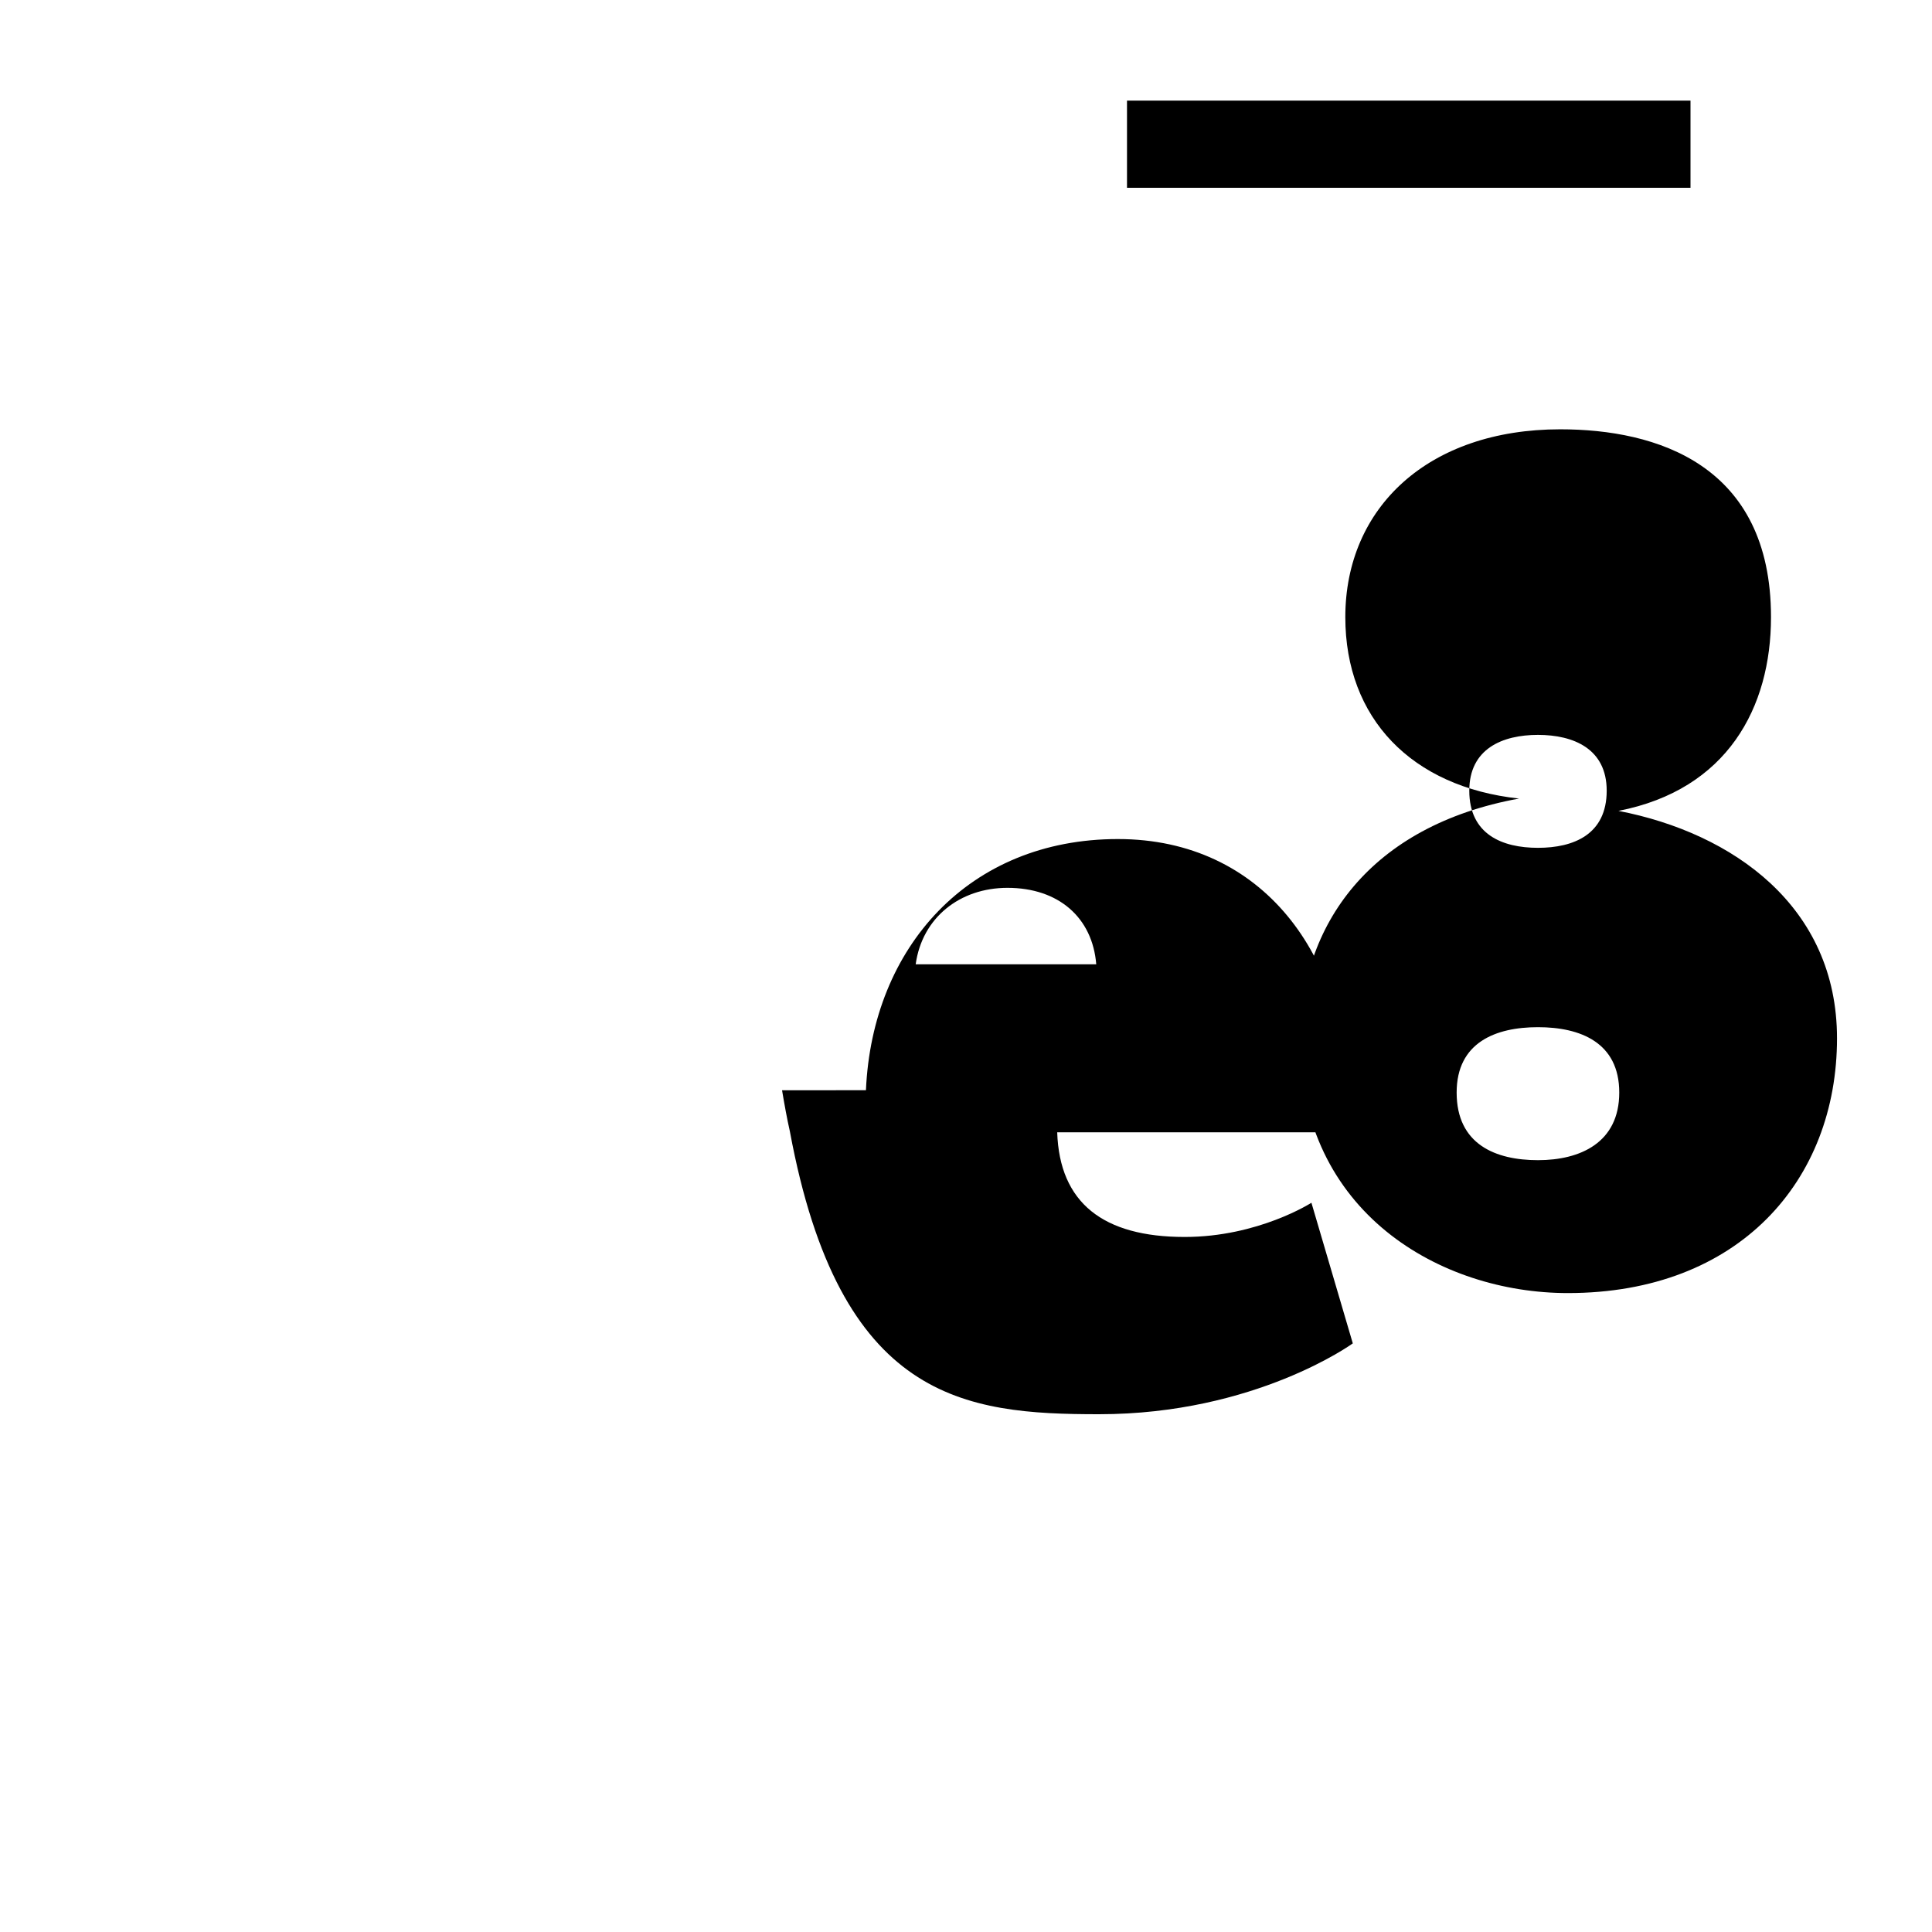
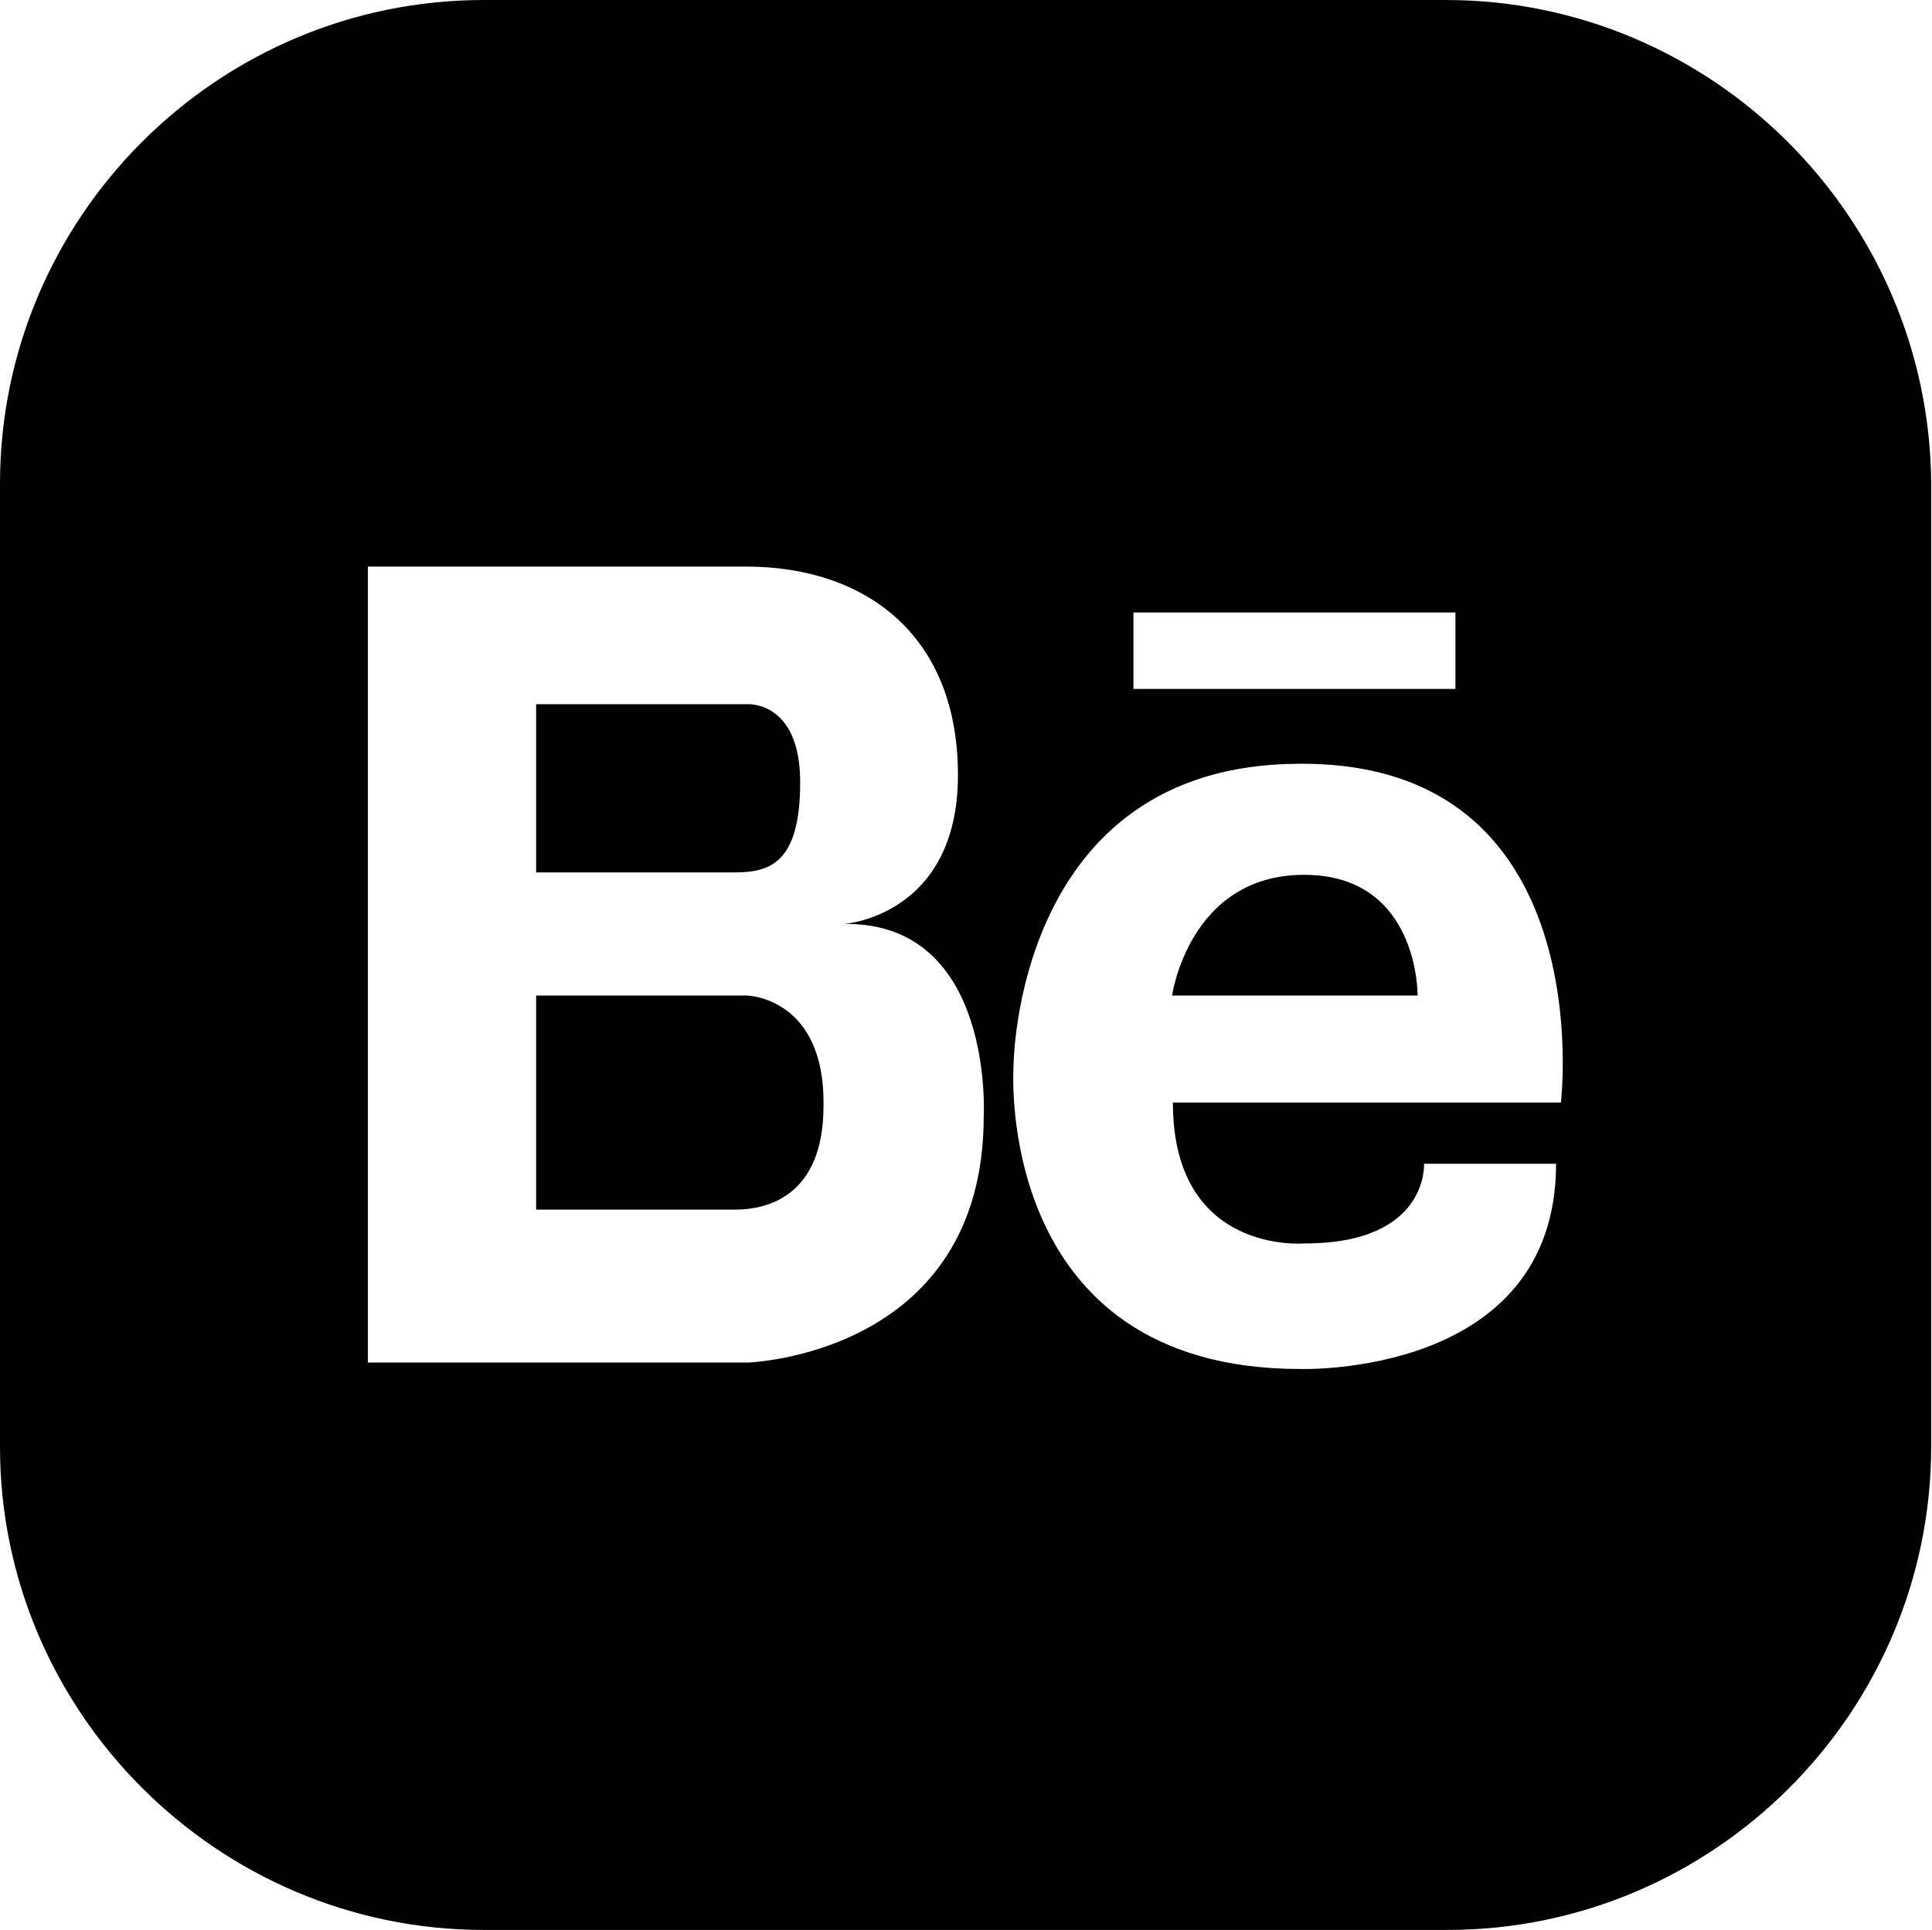
- <svg xmlns="http://www.w3.org/2000/svg" width="24" height="24" viewBox="0 0 24 24" fill="currentColor" aria-hidden="true">
-   <path d="M22 7.666c0-1.897-1.424-2.333-2.618-2.333-1.637 0-2.67.97-2.67 2.333 0 1.258.823 2.11 2.158 2.254-1.848.337-2.722 1.57-2.722 3.003 0 2.14 1.748 3.14 3.328 3.14 2.13 0 3.344-1.403 3.344-3.165 0-1.638-1.294-2.55-2.715-2.825 1.353-.264 1.895-1.284 1.895-2.407zm-2.895 6.746c-.524 0-1.01-.194-1.01-.84 0-.624.486-.812 1.01-.812s1.01.188 1.01.812-.486.84-1.01.84zm0-3.88c-.443 0-.853-.166-.853-.71 0-.52.41-.693.853-.693s.854.173.854.693c0 .544-.41.71-.854.71zm-9.39 3.012c.03.18.062.355.097.51.62 3.344 2.17 3.514 3.84 3.514 1.942 0 3.153-.88 3.153-.88l-.514-1.747s-.66.425-1.575.425c-1.013 0-1.554-.424-1.583-1.3h3.586c.01-.15.013-.3.013-.45 0-1.72-1.03-3.193-2.845-3.193-1.85 0-3.052 1.343-3.13 3.12zm1.66-1.565c.08-.58.55-.95 1.14-.95.636 0 1.056.37 1.103.95h-2.243zM19.42 2.333h-5.42V1.25H21v1.083z" />
+ <svg xmlns="http://www.w3.org/2000/svg" id="Layer_2" data-name="Layer 2" viewBox="0 0 24 23.98">
+   <g id="Layer_2-2" data-name="Layer 2">
+     <g>
+       <path d="M9.29,8.75h-2.63v2.09h2.46c.44,0,.82-.11.82-1.12s-.65-.97-.65-.97ZM9.29,12.37h-2.63v2.66h2.47c.38,0,1.1-.15,1.1-1.29.02-1.35-.95-1.37-.95-1.37Z" />
+       <path d="M17.97,0H6.01C2.7,0,0,2.7,0,6.01v11.97c0,3.29,2.7,6,6.01,6h11.97c3.31,0,6.01-2.7,6.01-6.01V6.01c-.02-3.31-2.72-6.01-6.03-6.01ZM14.08,7.61h4v.95h-4v-.95ZM12.22,13.87c0,2.97-2.93,3.06-2.93,3.06h-4.72V7.04h4.7c1.47,0,2.63.84,2.63,2.59s-1.41,1.85-1.41,1.85c1.87-.02,1.73,2.4,1.73,2.4ZM19.39,13.7h-4.82c0,1.9,1.64,1.75,1.64,1.75,1.54,0,1.48-.99,1.48-.99h1.64c0,2.66-3.18,2.55-3.18,2.55-3.81,0-3.56-3.75-3.56-3.75,0,0,0-3.77,3.56-3.77,3.75-.02,3.24,4.21,3.24,4.21h0Z" />
+       <path d="M16.2,10.87c-1.43,0-1.64,1.5-1.64,1.5h3.05s.02-1.5-1.41-1.5Z" />
+     </g>
+   </g>
</svg>
